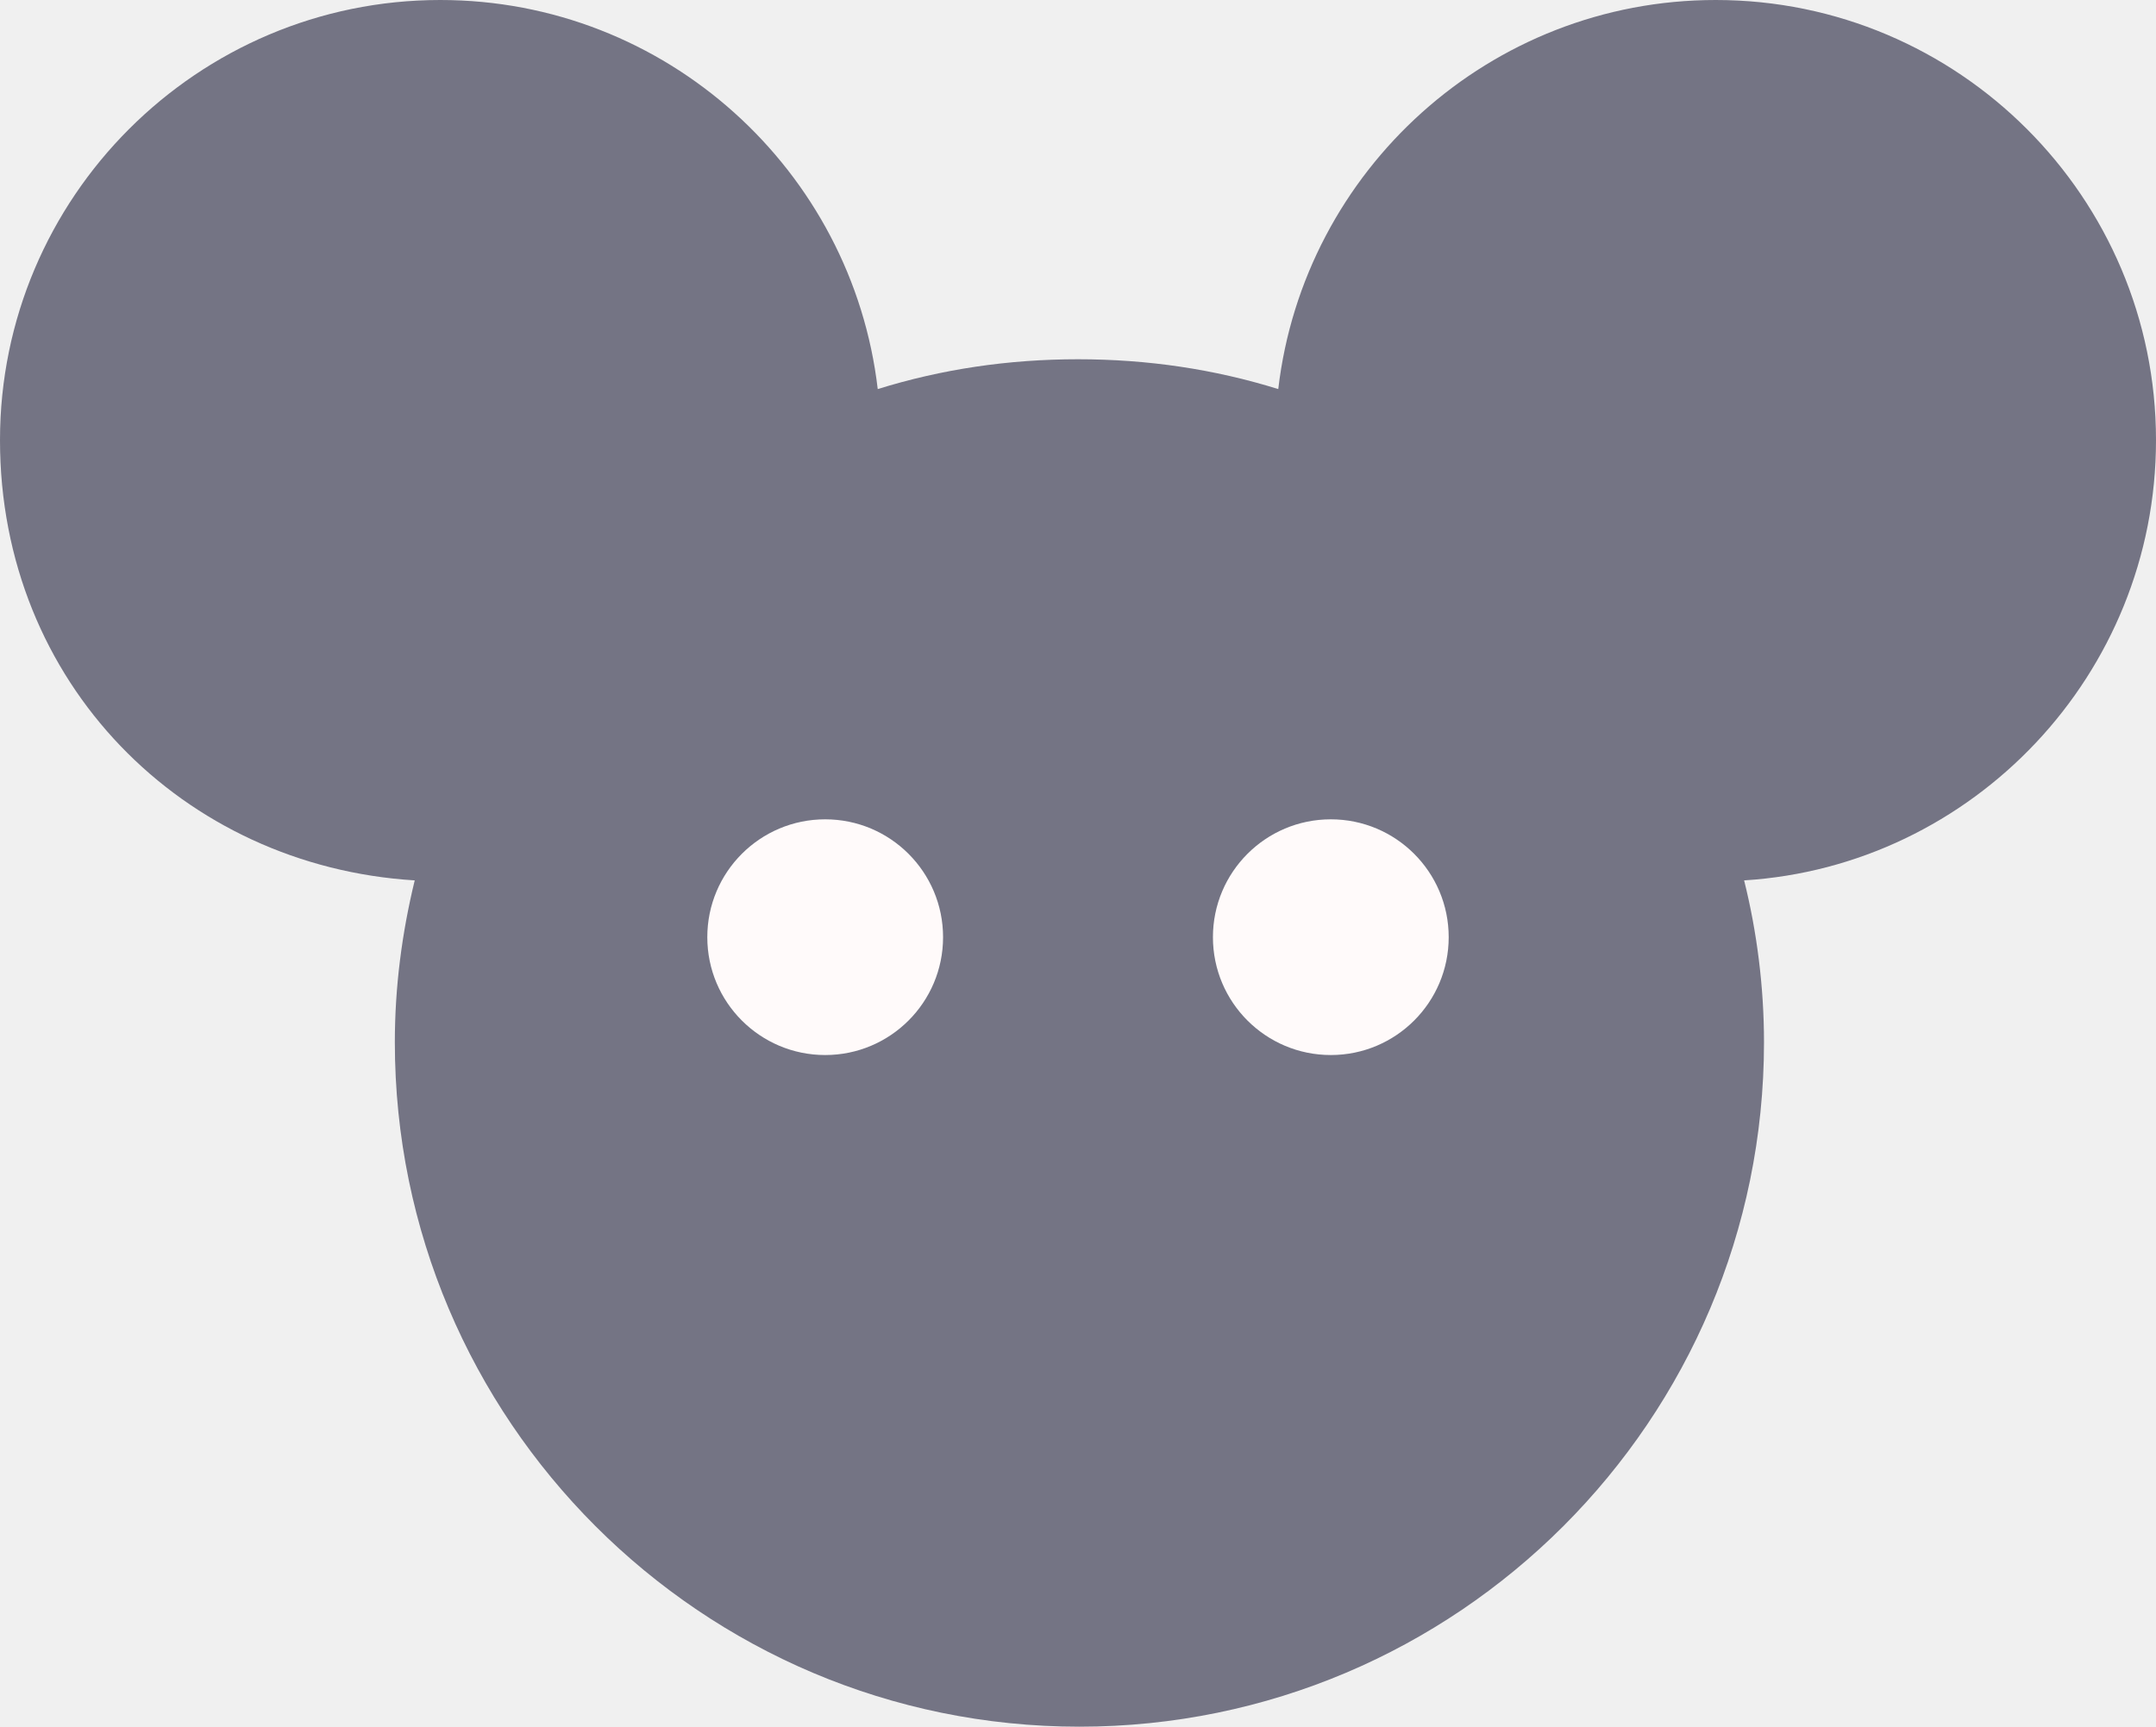
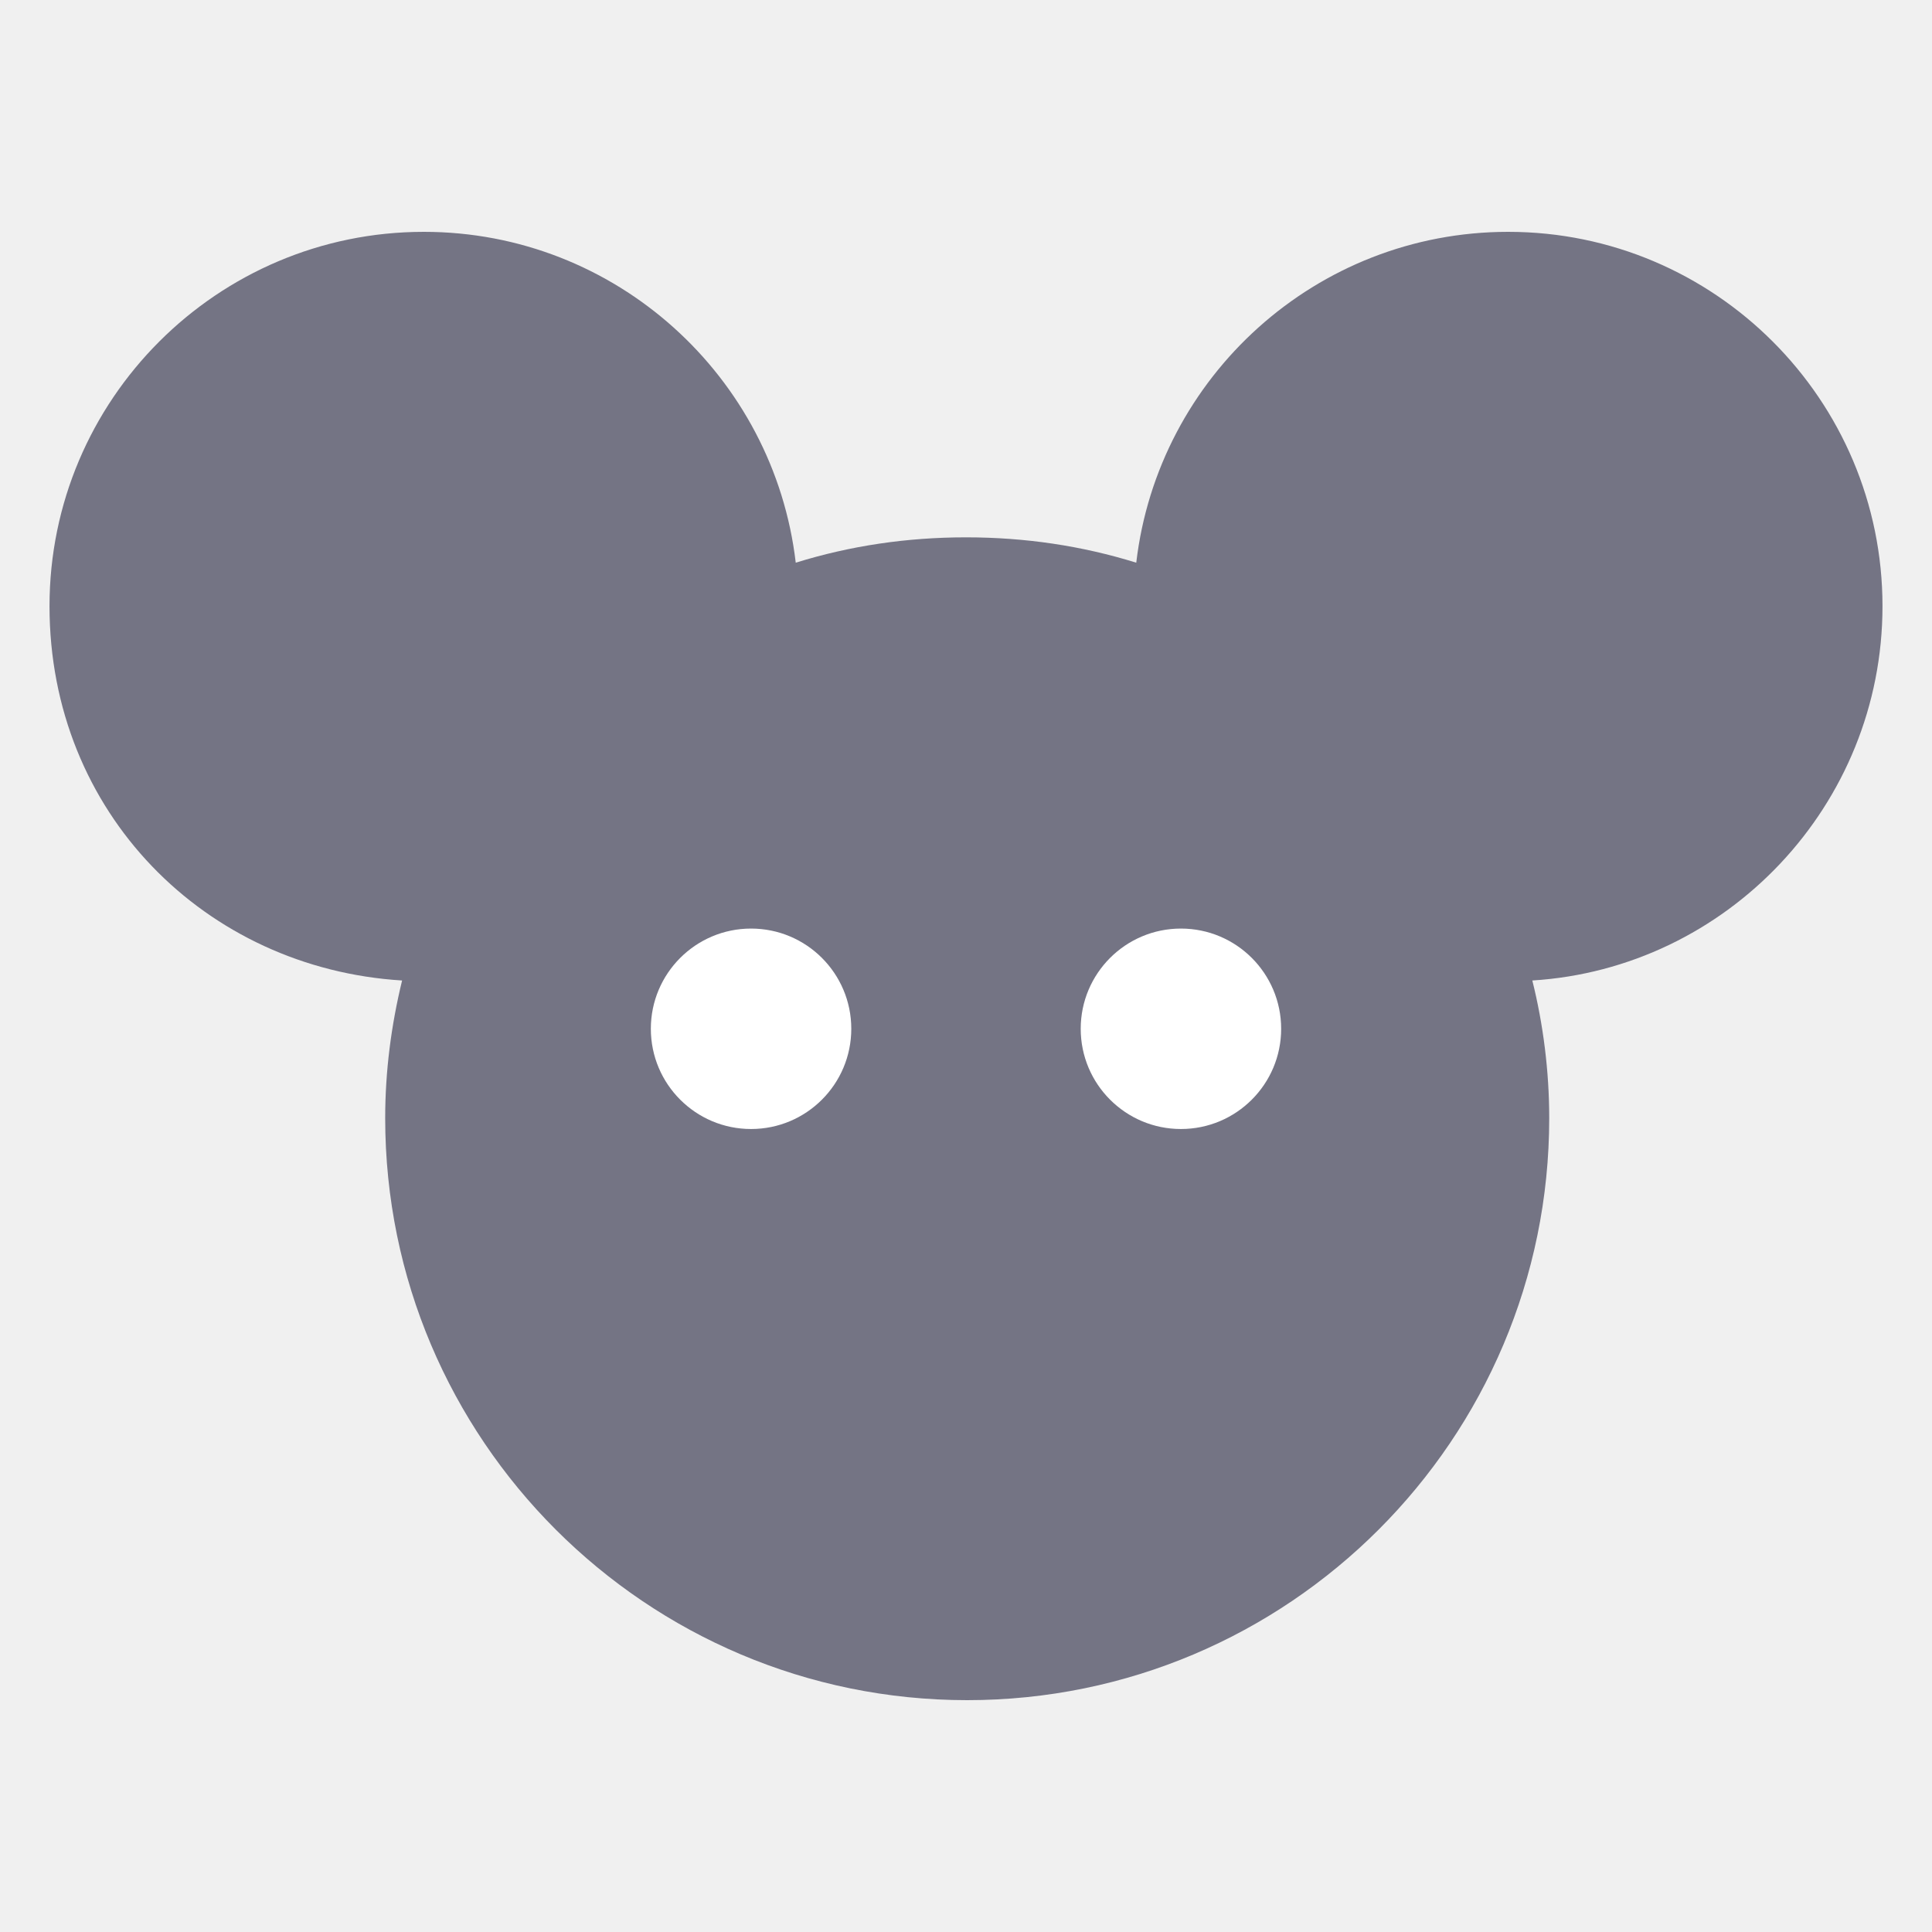
- <svg xmlns="http://www.w3.org/2000/svg" id="a" viewBox="0 0 151.8 121.6">
+ <svg xmlns="http://www.w3.org/2000/svg" id="a55" viewBox="0 0 160 160">
  <defs>
-     <style>.b{fill:snow;}.c{fill:#747484;}</style>
+     <style>.cls-51{fill:#fff;}.cls-52{fill:#747484;}</style>
  </defs>
-   <path class="c" d="m151.8,31c0-17.1-13.9-31-31-31-15.9,0-29,12-30.8,27.4-4.5-1.4-9.2-2.1-14.1-2.1s-9.6.7-14.1,2.1C60,12,46.9,0,31,0,13.9,0,0,13.9,0,31s12.9,30,29.2,31c-.9,3.7-1.4,7.5-1.4,11.4,0,26.6,21.6,48.2,48.2,48.2s48.2-21.6,48.2-48.2c0-3.9-.5-7.8-1.4-11.4,16.1-1,29-14.5,29-31Z" />
-   <circle class="b" cx="58.1" cy="66" r="8.3" />
-   <circle class="b" cx="93.7" cy="66" r="8.3" />
+   <path id="d55" class="cls-52" d="m155.9,50.2c0-17.1-13.9-31-31-31-15.9,0-29,12-30.8,27.4-4.5-1.4-9.2-2.1-14.1-2.1s-9.6.7-14.1,2.1c-1.8-15.4-14.9-27.4-30.8-27.4-17.1,0-31,13.9-31,31s12.9,30,29.2,31c-.9,3.7-1.4,7.5-1.4,11.4,0,26.6,21.6,48.2,48.2,48.2s48.2-21.6,48.2-48.2c0-3.9-.5-7.8-1.4-11.4,16.1-1,29-14.5,29-31h0Z" />
+   <circle id="c55" class="cls-51" cx="62.2" cy="85.2" r="8.3" />
+   <circle id="b55" class="cls-51" cx="97.8" cy="85.2" r="8.3" />
</svg>
